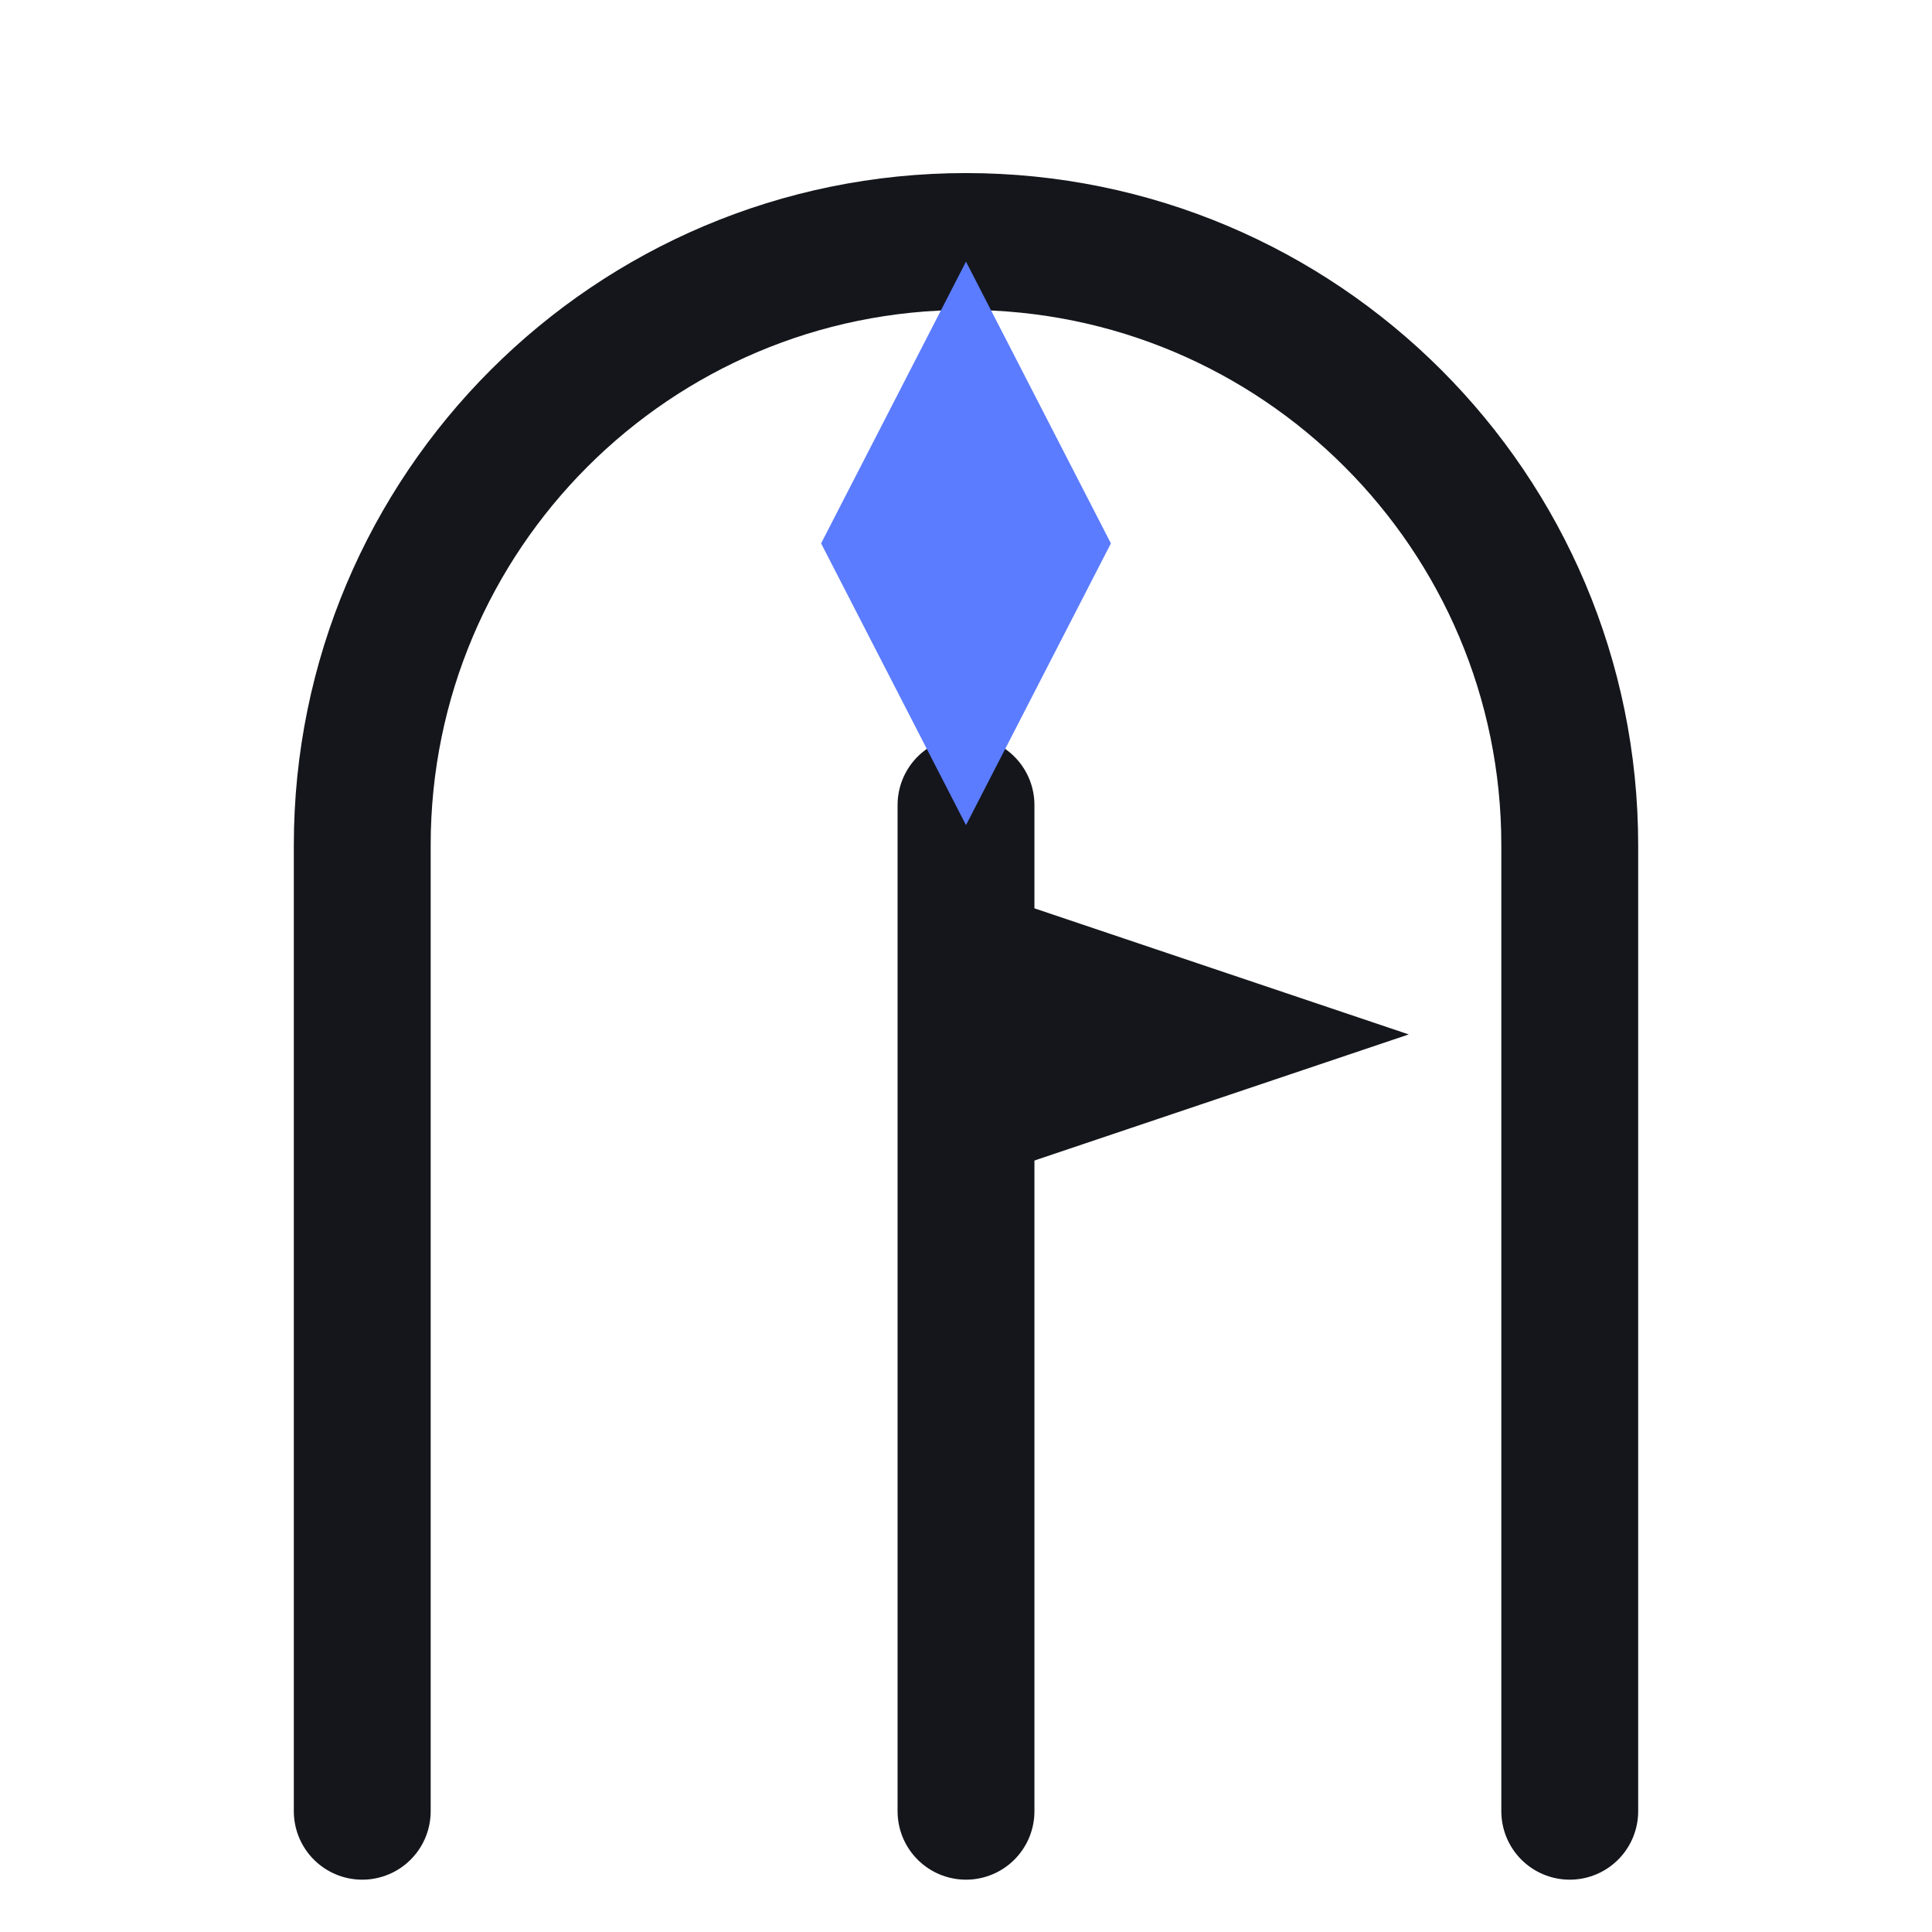
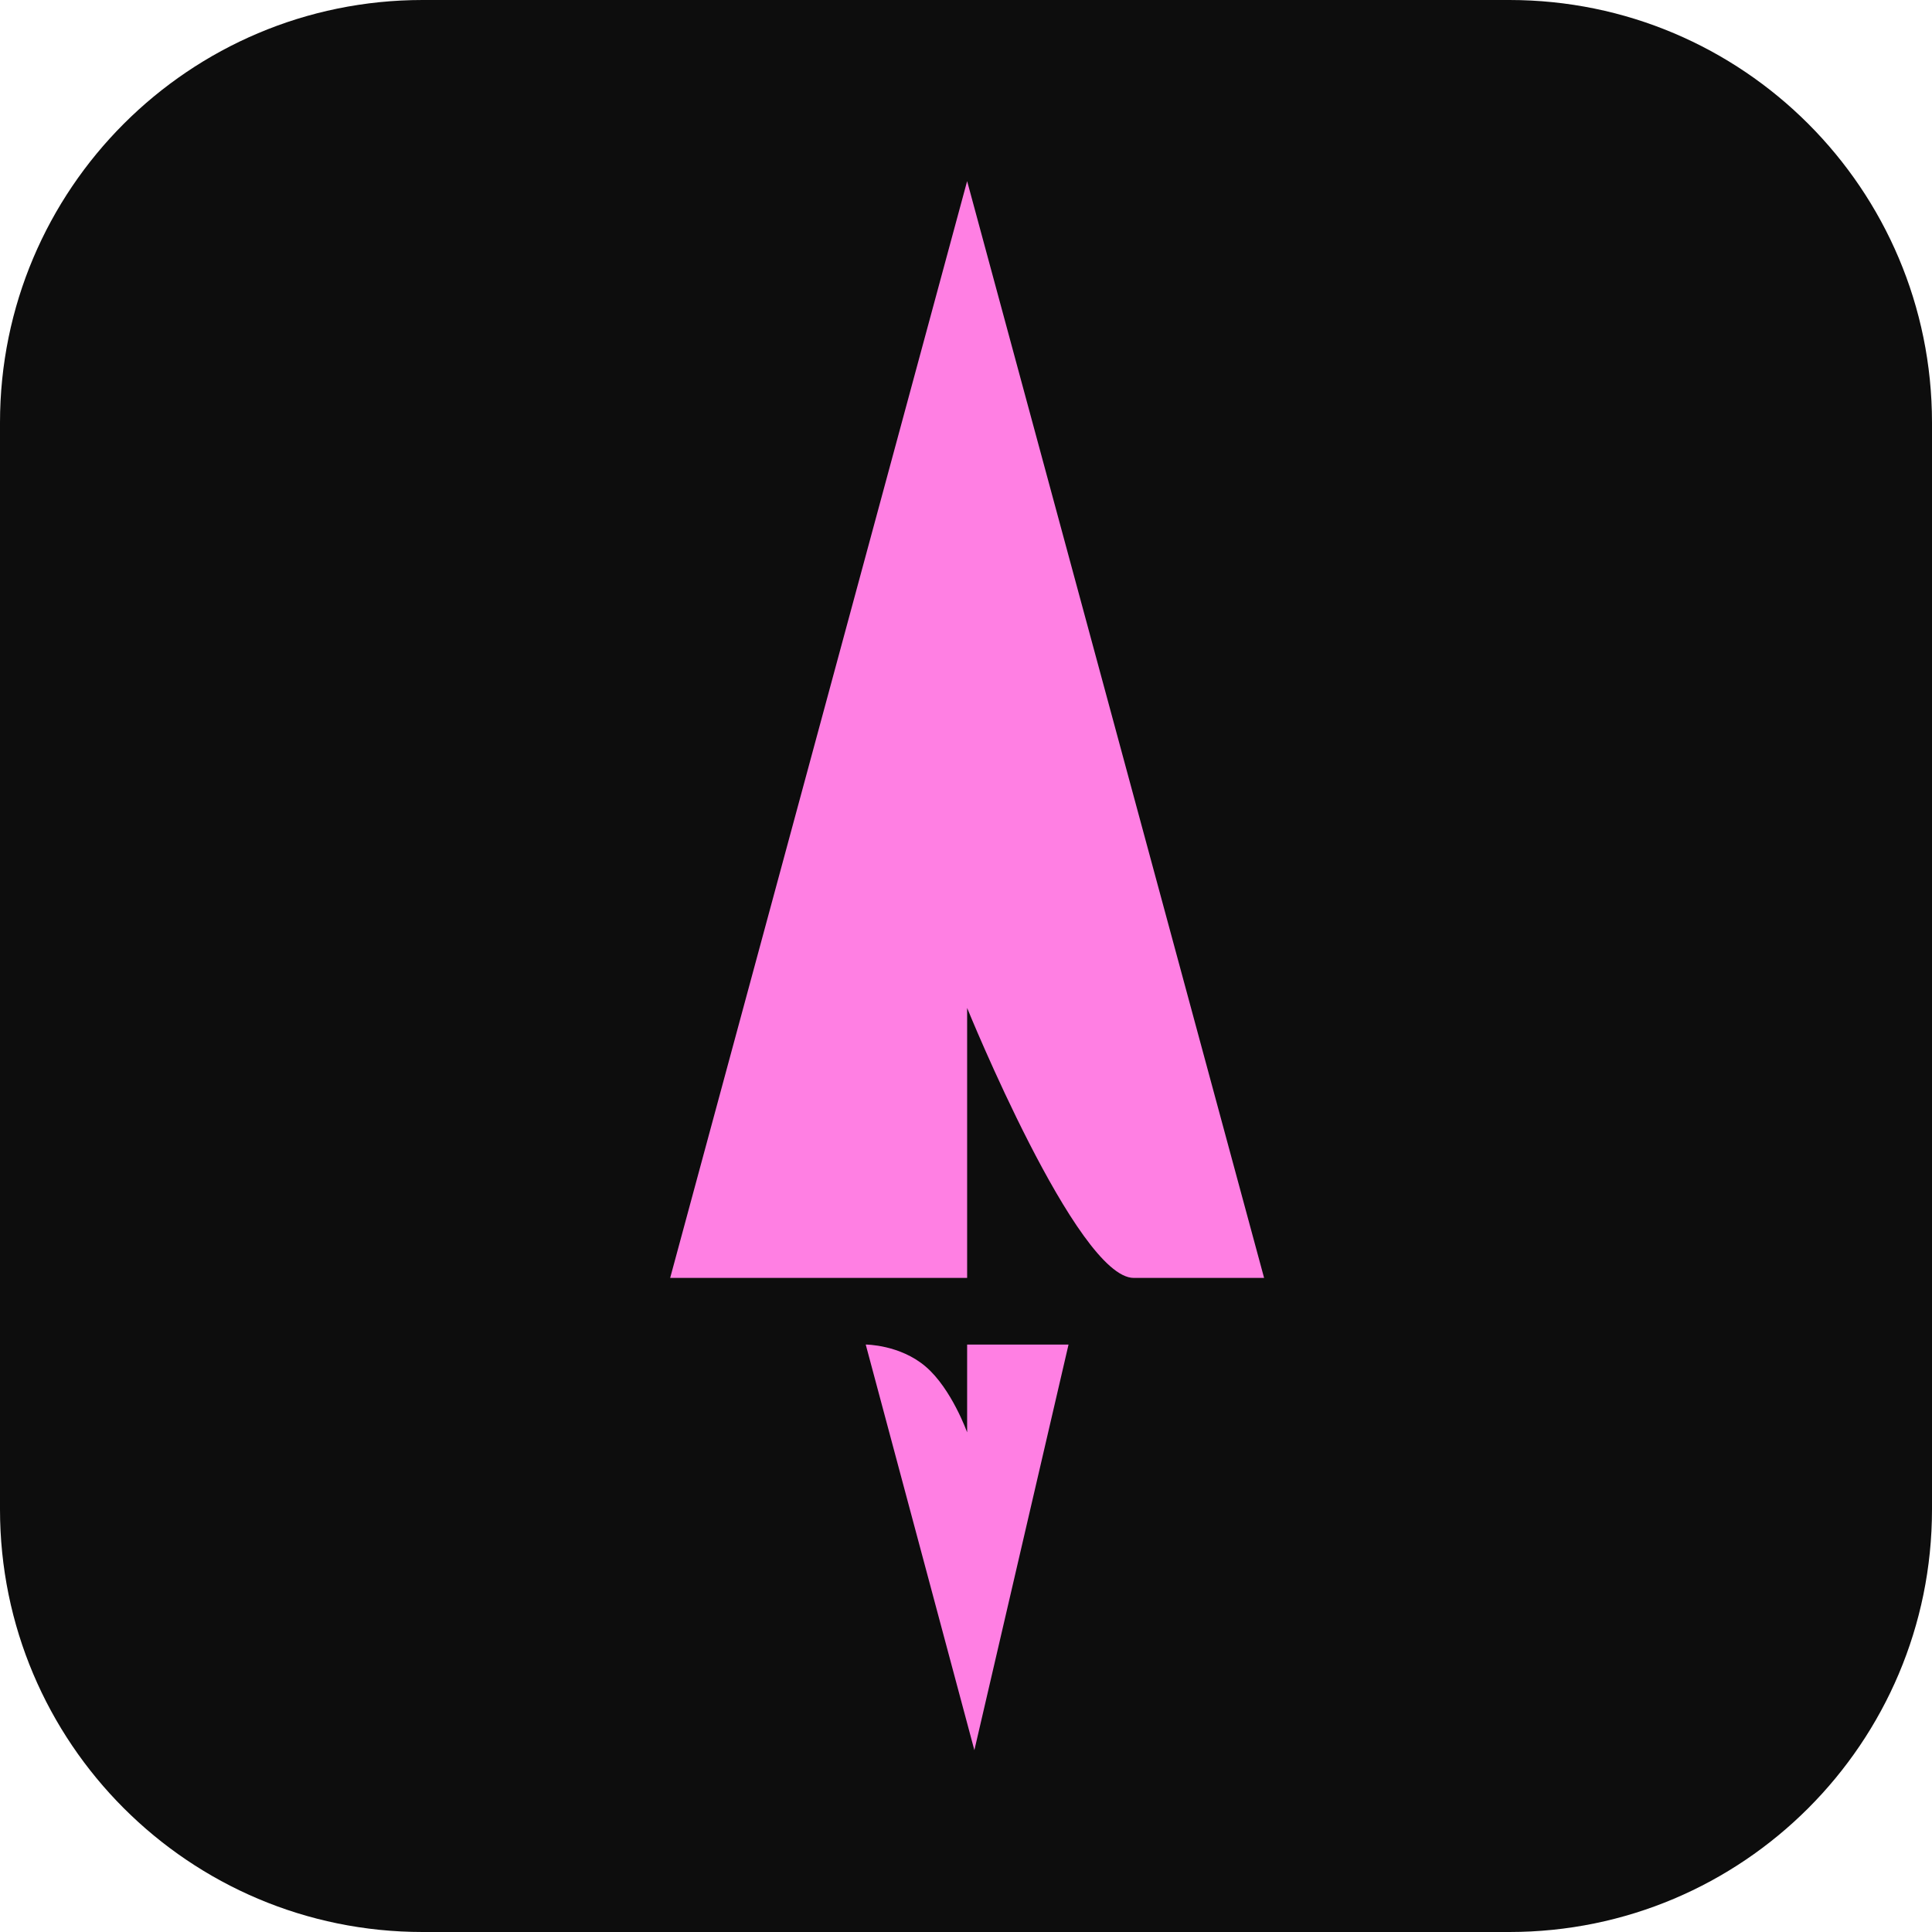
- <svg xmlns="http://www.w3.org/2000/svg" viewBox="0 0 48 48">
-   <style>
-     .s{stroke:#14161b}.f{fill:#14161b}
-     @media (prefers-color-scheme: dark){.s{stroke:#edeef1}.f{fill:#edeef1}}
-   </style>
-   <path class="s" d="M9 45V21a15 15 0 0 1 30 0v24" fill="none" stroke-width="3.4" stroke-linecap="round" />
-   <path class="s" d="M24 45V20" stroke-width="3.4" stroke-linecap="round" />
-   <path class="f" d="M25.5 22.5l9.5 3.2-9.5 3.2z" />
-   <path d="M24 6.5l3.6 7-3.6 7-3.6-7z" fill="#5b7cff" />
+ <svg xmlns="http://www.w3.org/2000/svg" viewBox="0 0 64 64">
+   <rect width="64" height="64" rx="14" fill="#0D0D0D" />
+   <g transform="translate(22.2 6) scale(0.0787)" fill="#FF7FE3">
+     <path d="M125 0L0 461.663H125V348.03C125 348.03 171.176 461.663 195.154 461.663H250L125 0Z" />
+     <path d="M128.05 660.439L167.684 489.707H125.001L125.001 526.672C125.001 526.672 118.464 508.342 107.592 499.024C96.72 489.707 82.319 489.707 82.319 489.707L128.05 660.439Z" />
+   </g>
</svg>
